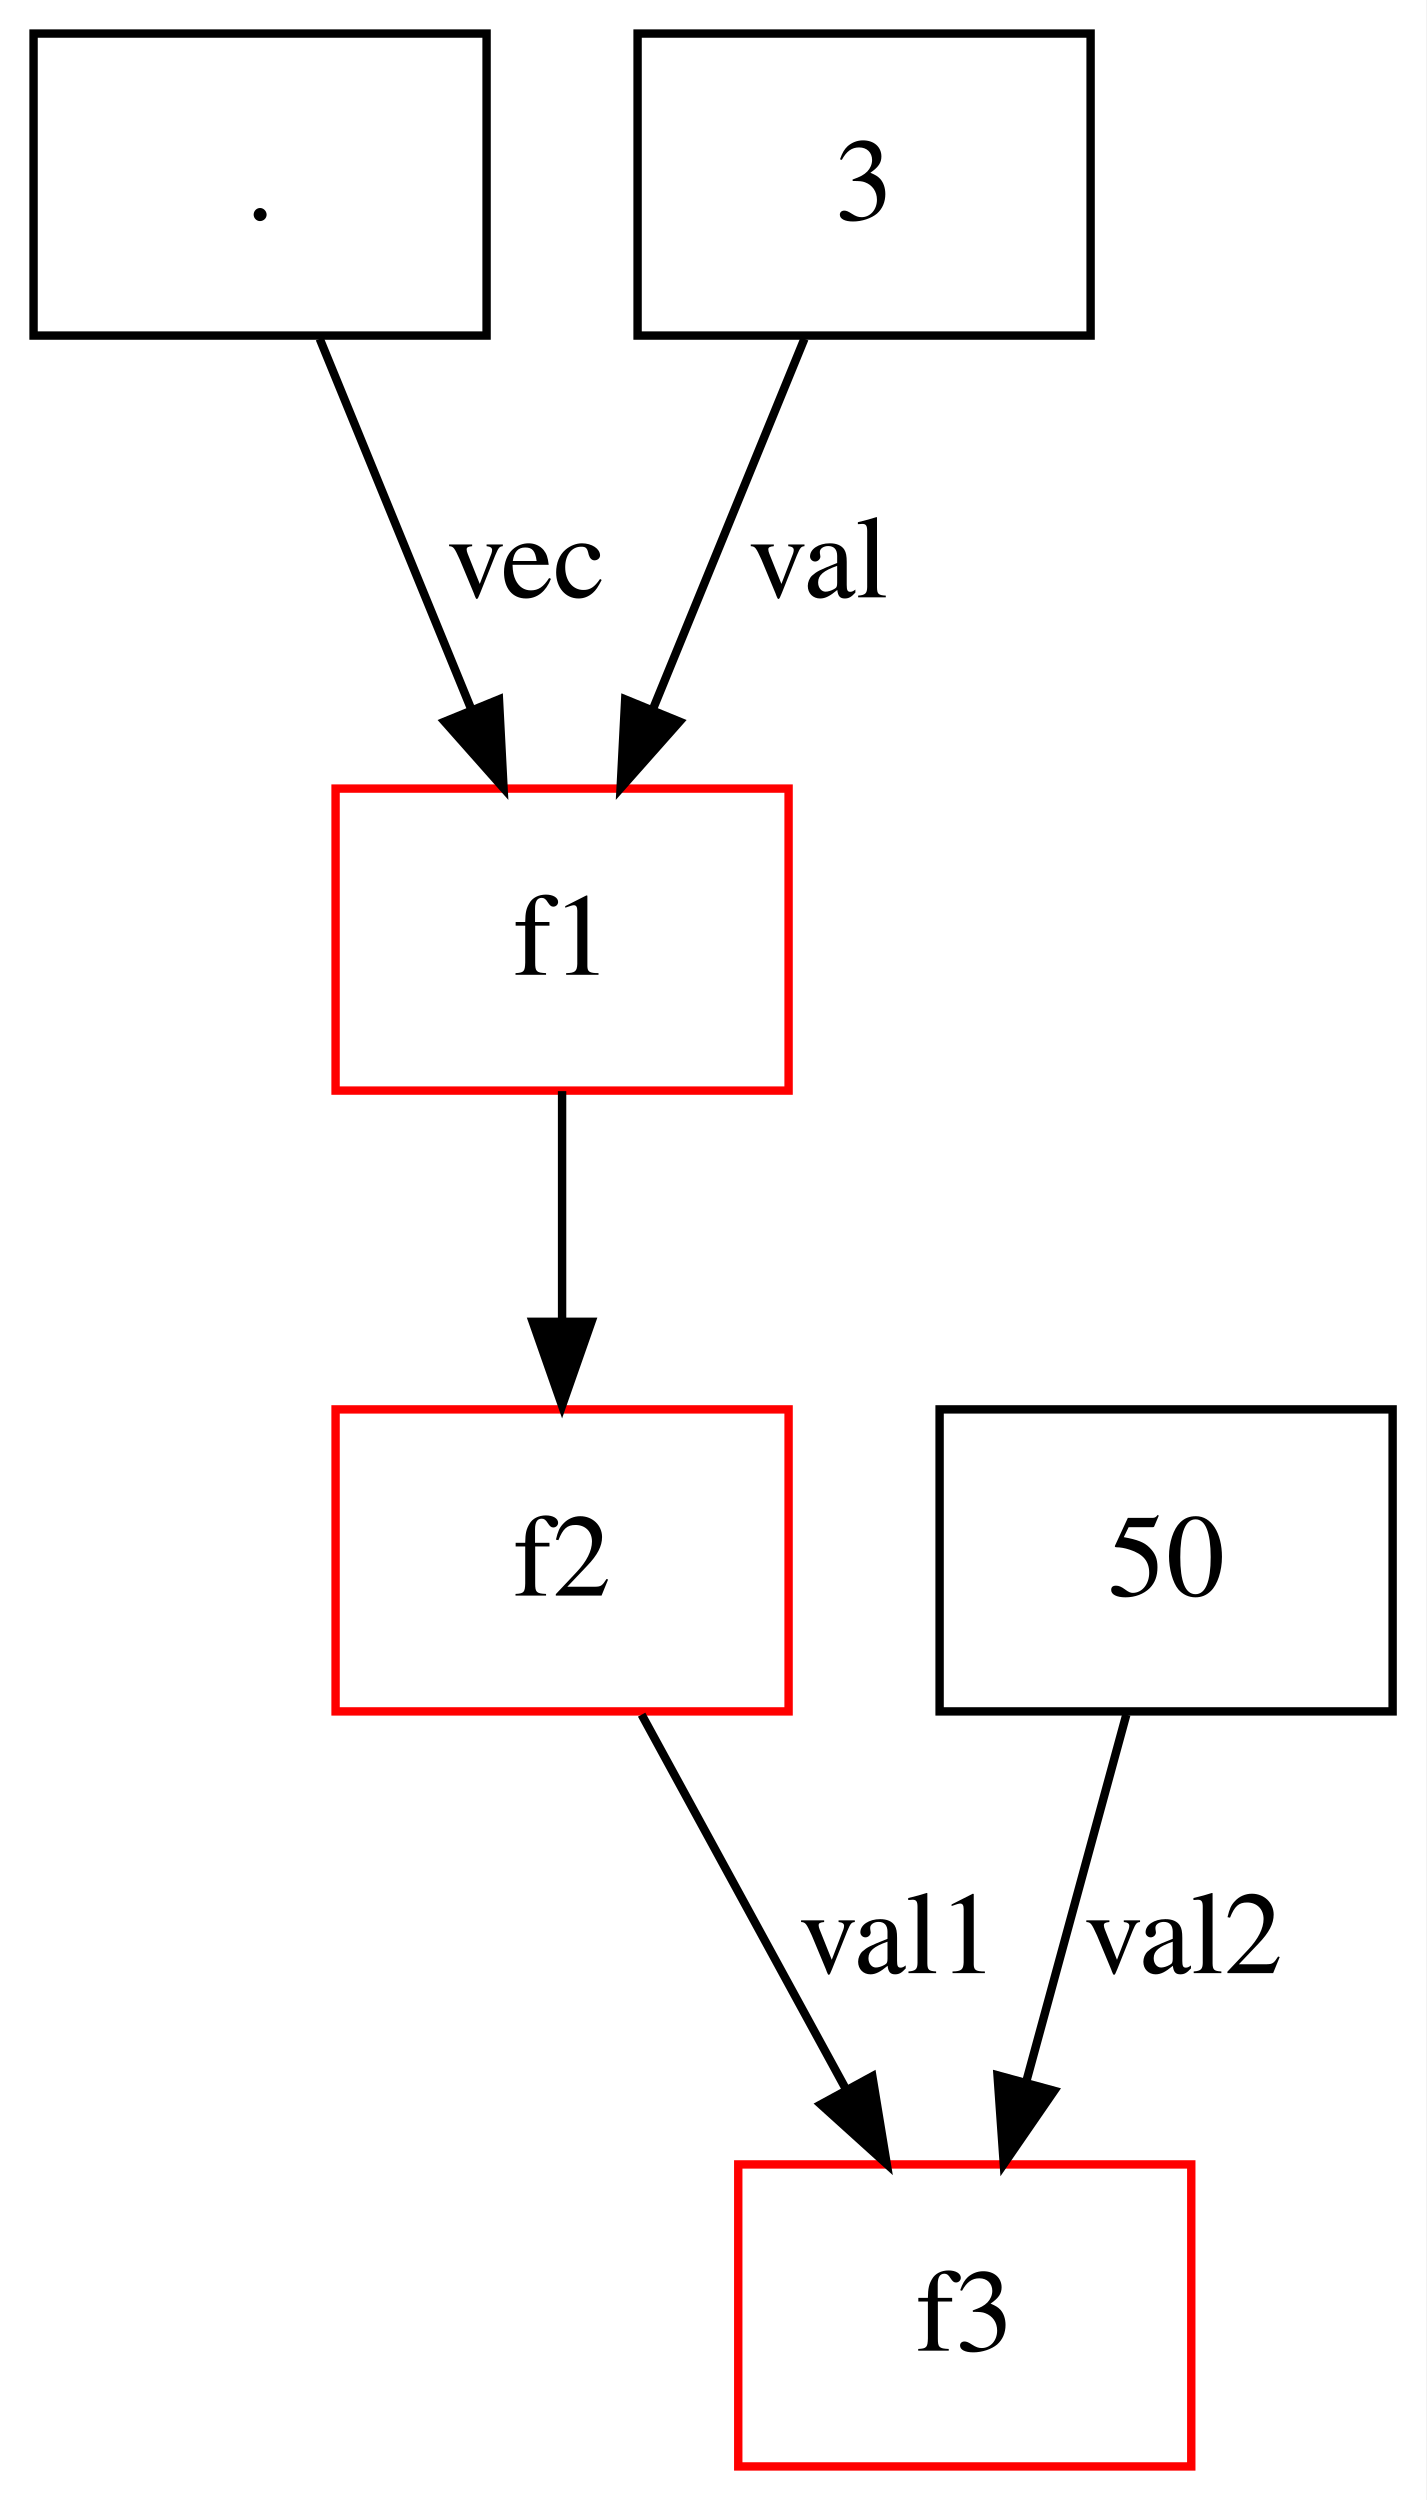
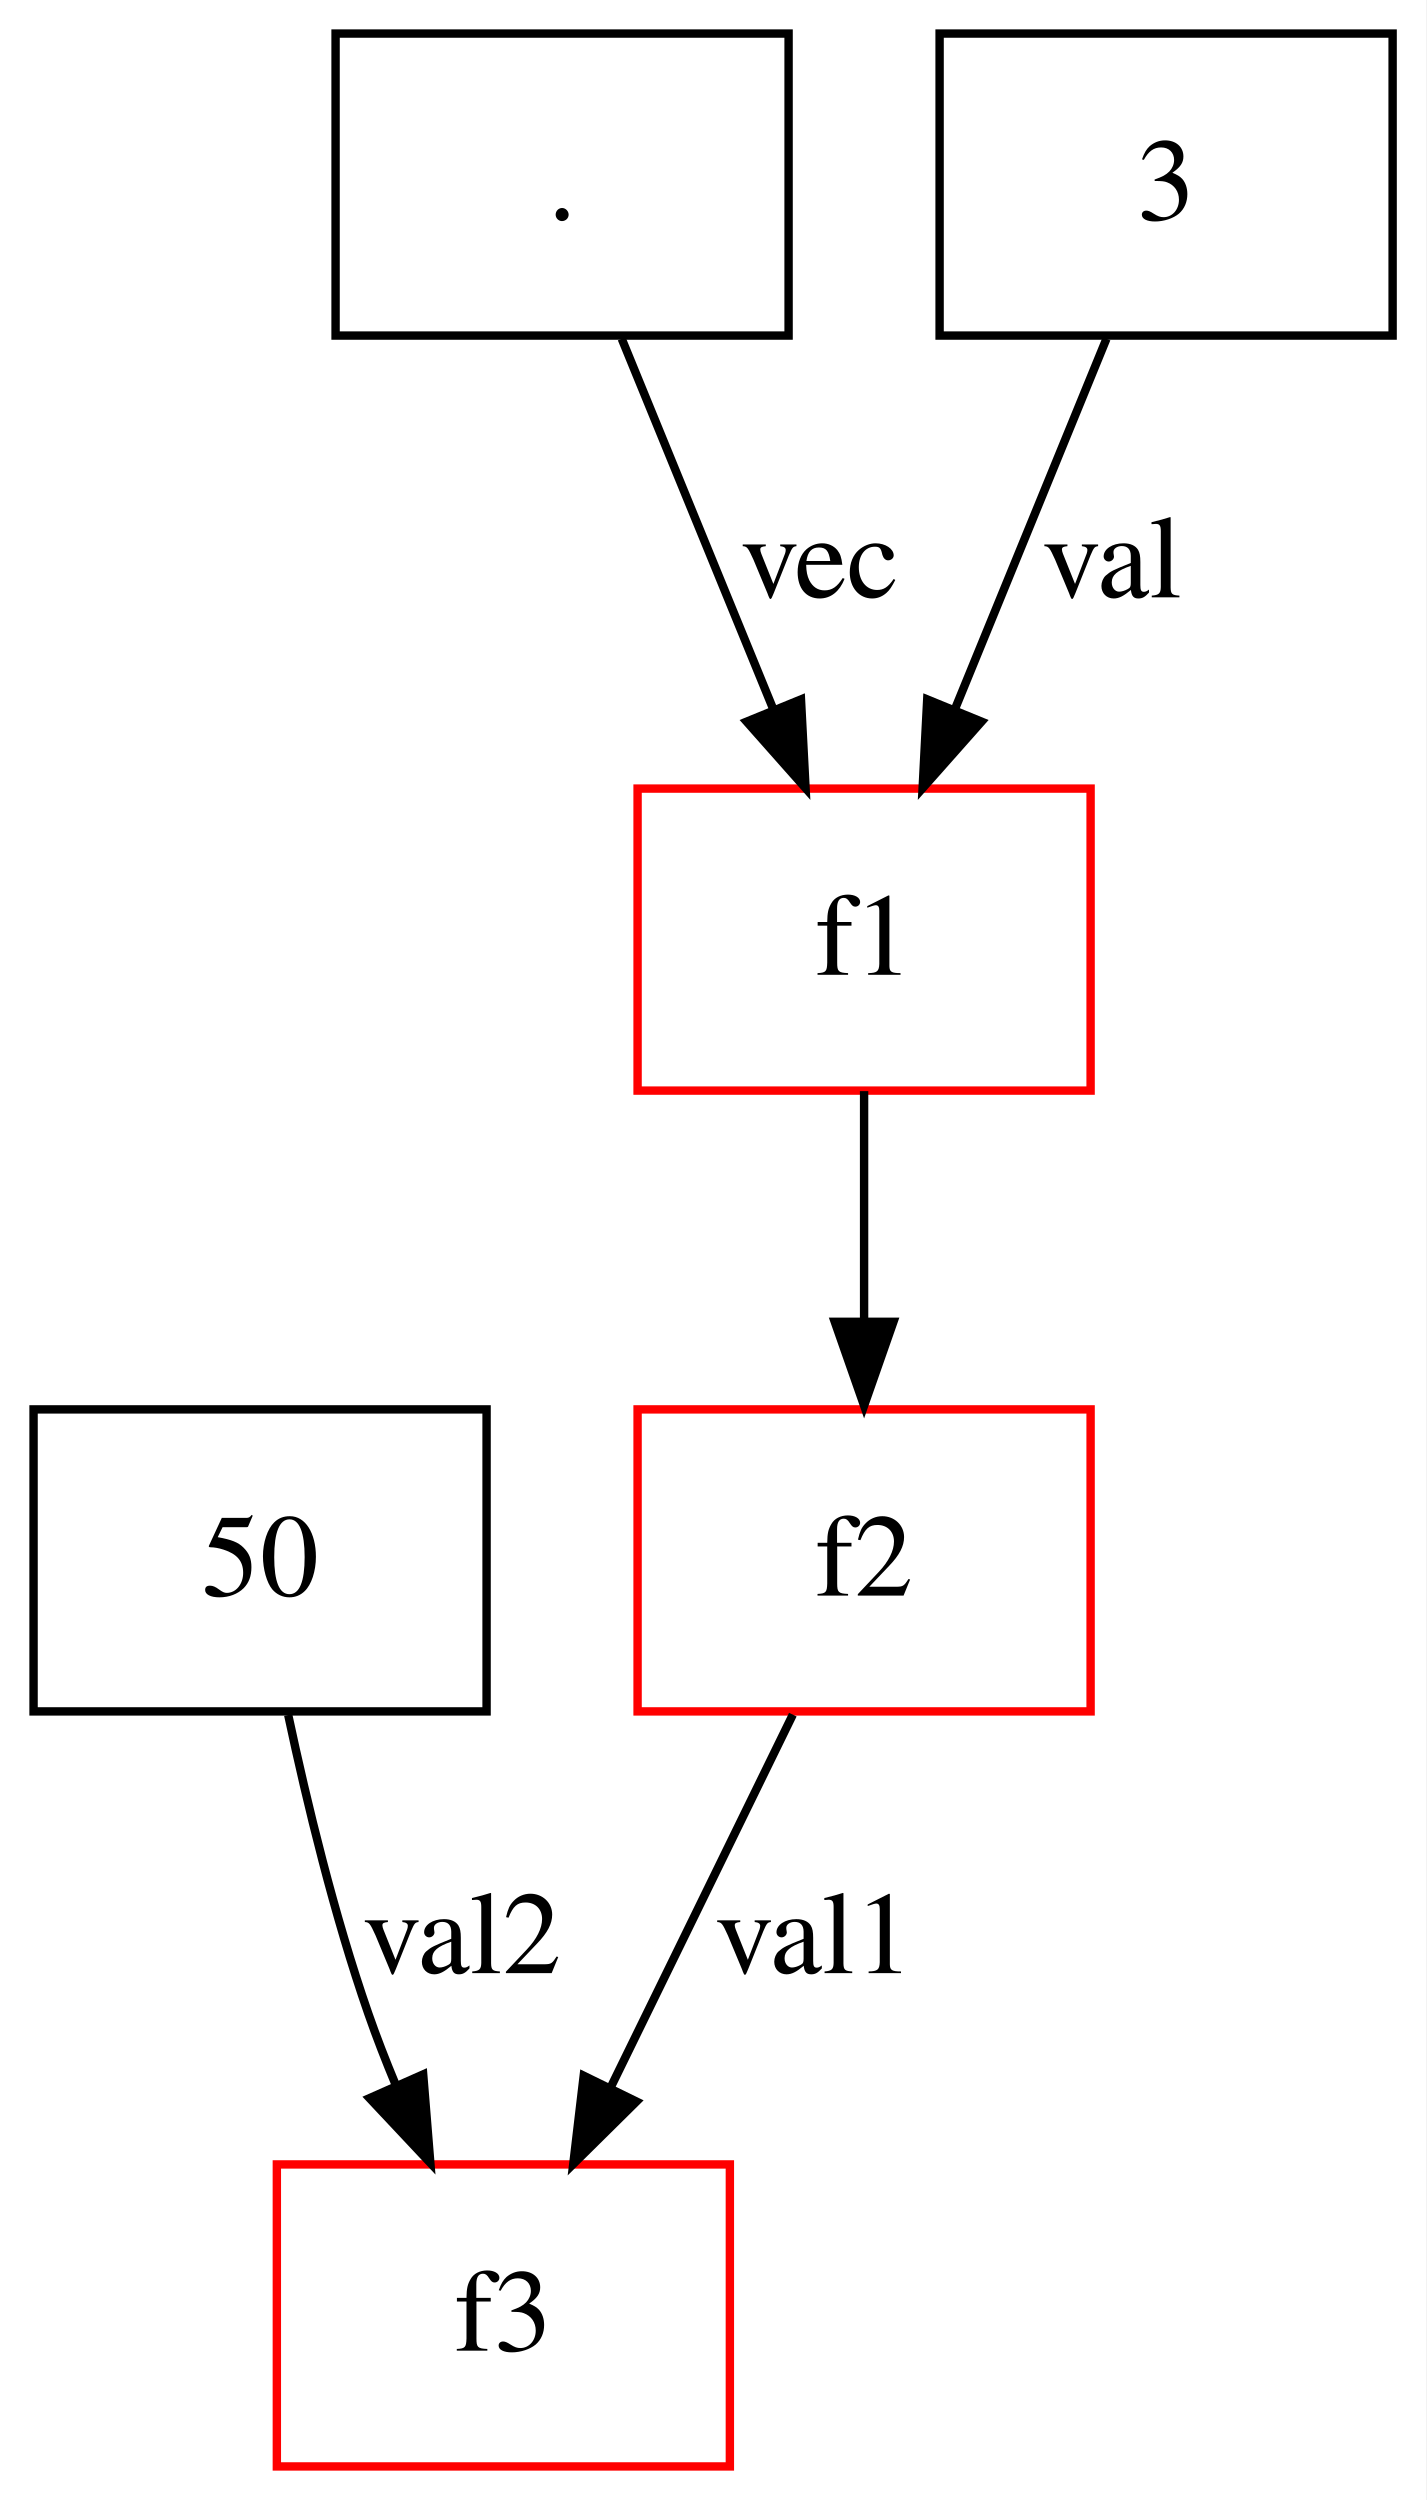
<svg xmlns="http://www.w3.org/2000/svg" width="170pt" height="298pt" viewBox="0.00 0.00 170.00 298.00">
  <g id="graph0" class="graph" transform="scale(1 1) rotate(0) translate(4 294)">
    <polygon fill="white" stroke="none" points="-4,4 -4,-294 166,-294 166,4 -4,4" />
    <g id="node1" class="node">
-       <polygon fill="none" stroke="red" points="138,-36 84,-36 84,-0 138,-0 138,-36" />
-       <text text-anchor="middle" x="111" y="-13.8" font-family="Times,serif" font-size="14.00">f3</text>
+       <polygon fill="none" stroke="red" points="126,-200 72,-200 72,-164 126,-164 126,-200" />
+       <text text-anchor="middle" x="99" y="-177.8" font-family="Times,serif" font-size="14.00">f1</text>
    </g>
    <g id="node2" class="node">
-       <polygon fill="none" stroke="red" points="90,-200 36,-200 36,-164 90,-164 90,-200" />
-       <text text-anchor="middle" x="63" y="-177.8" font-family="Times,serif" font-size="14.00">f1</text>
+       <polygon fill="none" stroke="red" points="126,-126 72,-126 72,-90 126,-90 126,-126" />
+       <text text-anchor="middle" x="99" y="-103.8" font-family="Times,serif" font-size="14.00">f2</text>
+     </g>
+     <g id="edge1" class="edge">
+       <path fill="none" stroke="black" d="M99,-163.937C99,-155.807 99,-145.876 99,-136.705" />
+       <polygon fill="black" stroke="black" points="102.5,-136.441 99,-126.441 95.5,-136.441 102.5,-136.441" />
+     </g>
+     <g id="node4" class="node">
+       <polygon fill="none" stroke="red" points="83,-36 29,-36 29,-0 83,-0 83,-36" />
+       <text text-anchor="middle" x="56" y="-13.8" font-family="Times,serif" font-size="14.00">f3</text>
+     </g>
+     <g id="edge4" class="edge">
+       <path fill="none" stroke="black" d="M90.505,-89.614C84.34,-76.998 75.89,-59.705 68.895,-45.391" />
+       <polygon fill="black" stroke="black" points="71.866,-43.499 64.332,-36.05 65.577,-46.572 71.866,-43.499" />
+       <text text-anchor="middle" x="93.053" y="-58.8" font-family="Times,serif" font-size="14.00">val1</text>
    </g>
    <g id="node3" class="node">
-       <polygon fill="none" stroke="red" points="90,-126 36,-126 36,-90 90,-90 90,-126" />
-       <text text-anchor="middle" x="63" y="-103.8" font-family="Times,serif" font-size="14.00">f2</text>
-     </g>
-     <g id="edge1" class="edge">
-       <path fill="none" stroke="black" d="M63,-163.937C63,-155.807 63,-145.876 63,-136.705" />
-       <polygon fill="black" stroke="black" points="66.5,-136.441 63,-126.441 59.5,-136.441 66.5,-136.441" />
-     </g>
-     <g id="edge4" class="edge">
-       <path fill="none" stroke="black" d="M72.483,-89.614C79.431,-76.876 88.979,-59.372 96.83,-44.979" />
-       <polygon fill="black" stroke="black" points="99.984,-46.505 101.7,-36.05 93.839,-43.153 99.984,-46.505" />
-       <text text-anchor="middle" x="103.053" y="-58.8" font-family="Times,serif" font-size="14.00">val1</text>
-     </g>
-     <g id="node4" class="node">
-       <polygon fill="none" stroke="black" points="162,-126 108,-126 108,-90 162,-90 162,-126" />
-       <text text-anchor="middle" x="135" y="-103.8" font-family="Times,serif" font-size="14.00">50</text>
+       <polygon fill="none" stroke="black" points="54,-126 0,-126 0,-90 54,-90 54,-126" />
+       <text text-anchor="middle" x="27" y="-103.8" font-family="Times,serif" font-size="14.00">50</text>
    </g>
    <g id="edge2" class="edge">
-       <path fill="none" stroke="black" d="M130.258,-89.614C126.851,-77.119 122.192,-60.037 118.31,-45.804" />
-       <polygon fill="black" stroke="black" points="121.658,-44.777 115.65,-36.05 114.905,-46.619 121.658,-44.777" />
-       <text text-anchor="middle" x="137.053" y="-58.8" font-family="Times,serif" font-size="14.00">val2</text>
+       <path fill="none" stroke="black" d="M30.355,-89.571C32.586,-79.112 35.848,-65.627 39.895,-54 40.864,-51.217 41.976,-48.354 43.154,-45.523" />
+       <polygon fill="black" stroke="black" points="46.445,-46.735 47.297,-36.175 40.045,-43.899 46.445,-46.735" />
+       <text text-anchor="middle" x="51.053" y="-58.8" font-family="Times,serif" font-size="14.00">val2</text>
    </g>
    <g id="node5" class="node">
-       <polygon fill="none" stroke="black" points="54,-290 0,-290 0,-254 54,-254 54,-290" />
-       <text text-anchor="middle" x="27" y="-267.8" font-family="Times,serif" font-size="14.00">.</text>
+       <polygon fill="none" stroke="black" points="90,-290 36,-290 36,-254 90,-254 90,-290" />
+       <text text-anchor="middle" x="63" y="-267.8" font-family="Times,serif" font-size="14.00">.</text>
    </g>
    <g id="edge3" class="edge">
-       <path fill="none" stroke="black" d="M34.112,-253.614C39.274,-240.998 46.348,-223.705 52.204,-209.391" />
-       <polygon fill="black" stroke="black" points="55.478,-210.631 56.025,-200.05 48.999,-207.981 55.478,-210.631" />
-       <text text-anchor="middle" x="58.715" y="-222.8" font-family="Times,serif" font-size="14.00">vec</text>
+       <path fill="none" stroke="black" d="M70.112,-253.614C75.274,-240.998 82.348,-223.705 88.204,-209.391" />
+       <polygon fill="black" stroke="black" points="91.478,-210.631 92.025,-200.05 84.999,-207.981 91.478,-210.631" />
+       <text text-anchor="middle" x="93.715" y="-222.8" font-family="Times,serif" font-size="14.00">vec</text>
    </g>
    <g id="node6" class="node">
-       <polygon fill="none" stroke="black" points="126,-290 72,-290 72,-254 126,-254 126,-290" />
-       <text text-anchor="middle" x="99" y="-267.8" font-family="Times,serif" font-size="14.00">3</text>
+       <polygon fill="none" stroke="black" points="162,-290 108,-290 108,-254 162,-254 162,-290" />
+       <text text-anchor="middle" x="135" y="-267.8" font-family="Times,serif" font-size="14.00">3</text>
    </g>
    <g id="edge5" class="edge">
-       <path fill="none" stroke="black" d="M91.888,-253.614C86.726,-240.998 79.652,-223.705 73.796,-209.391" />
-       <polygon fill="black" stroke="black" points="77.001,-207.981 69.975,-200.05 70.522,-210.631 77.001,-207.981" />
-       <text text-anchor="middle" x="93.553" y="-222.8" font-family="Times,serif" font-size="14.00">val</text>
+       <path fill="none" stroke="black" d="M127.888,-253.614C122.726,-240.998 115.652,-223.705 109.796,-209.391" />
+       <polygon fill="black" stroke="black" points="113.001,-207.981 105.975,-200.05 106.522,-210.631 113.001,-207.981" />
+       <text text-anchor="middle" x="128.553" y="-222.8" font-family="Times,serif" font-size="14.00">val</text>
    </g>
  </g>
</svg>
